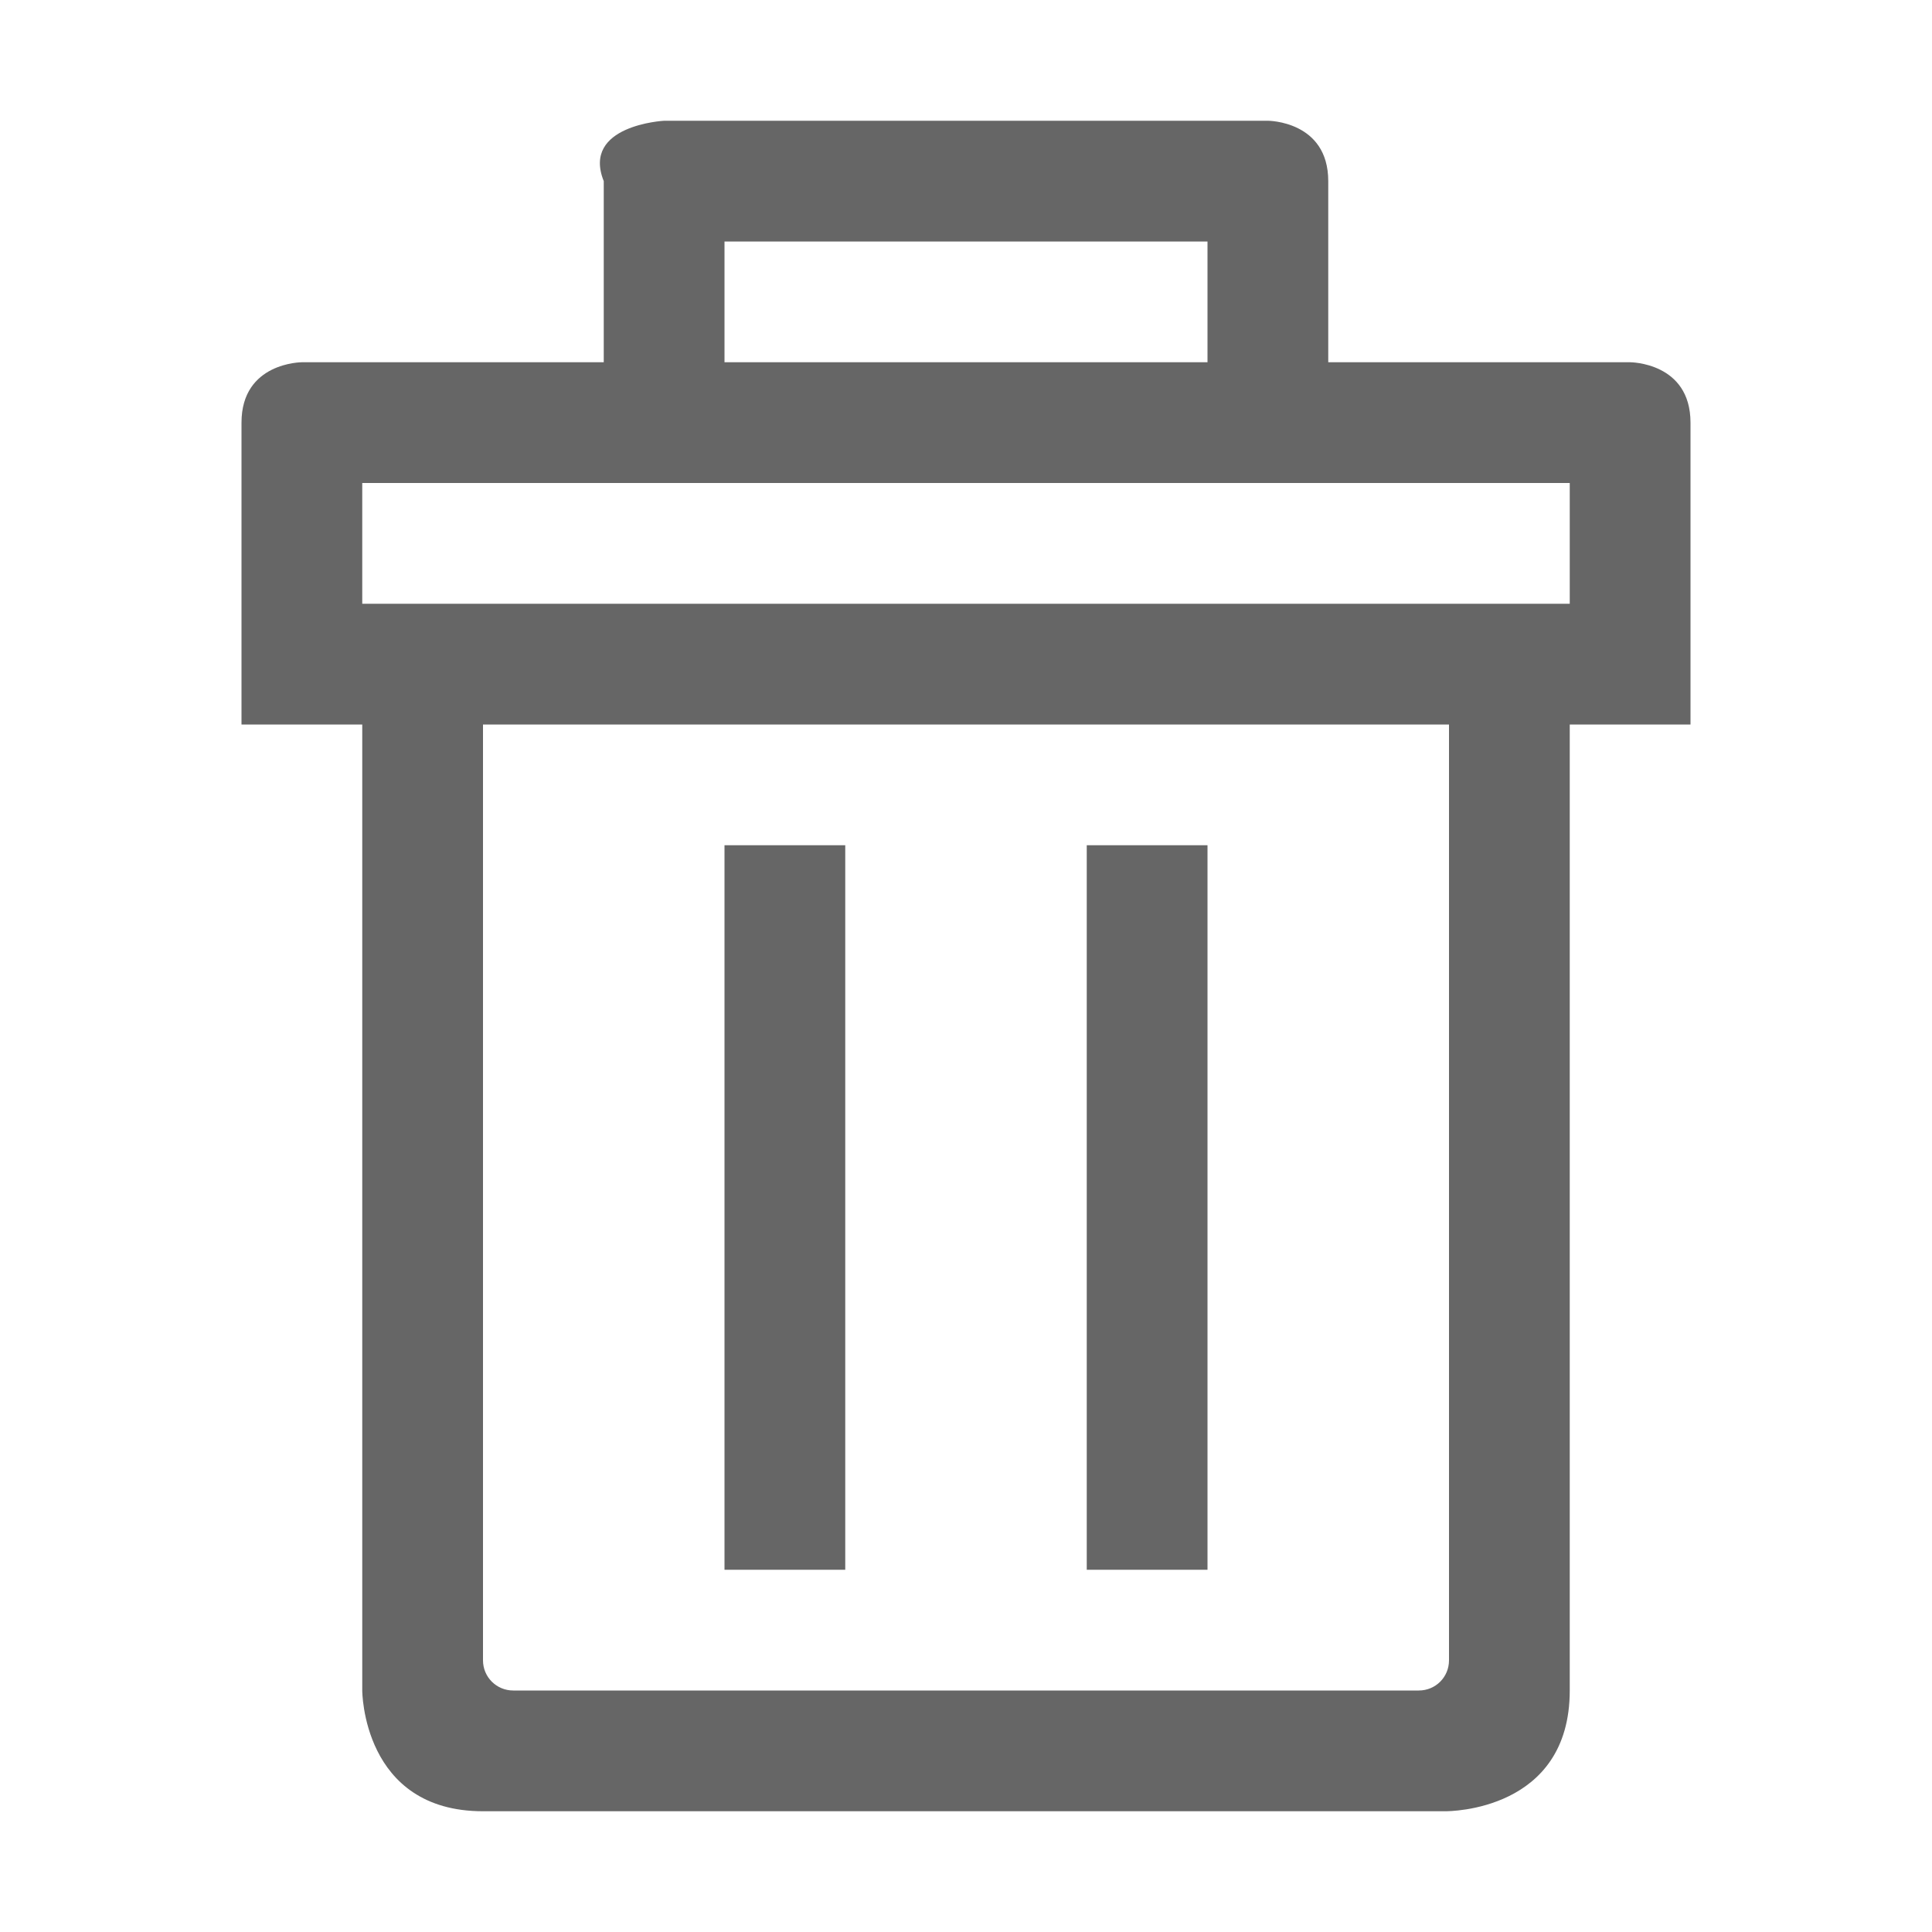
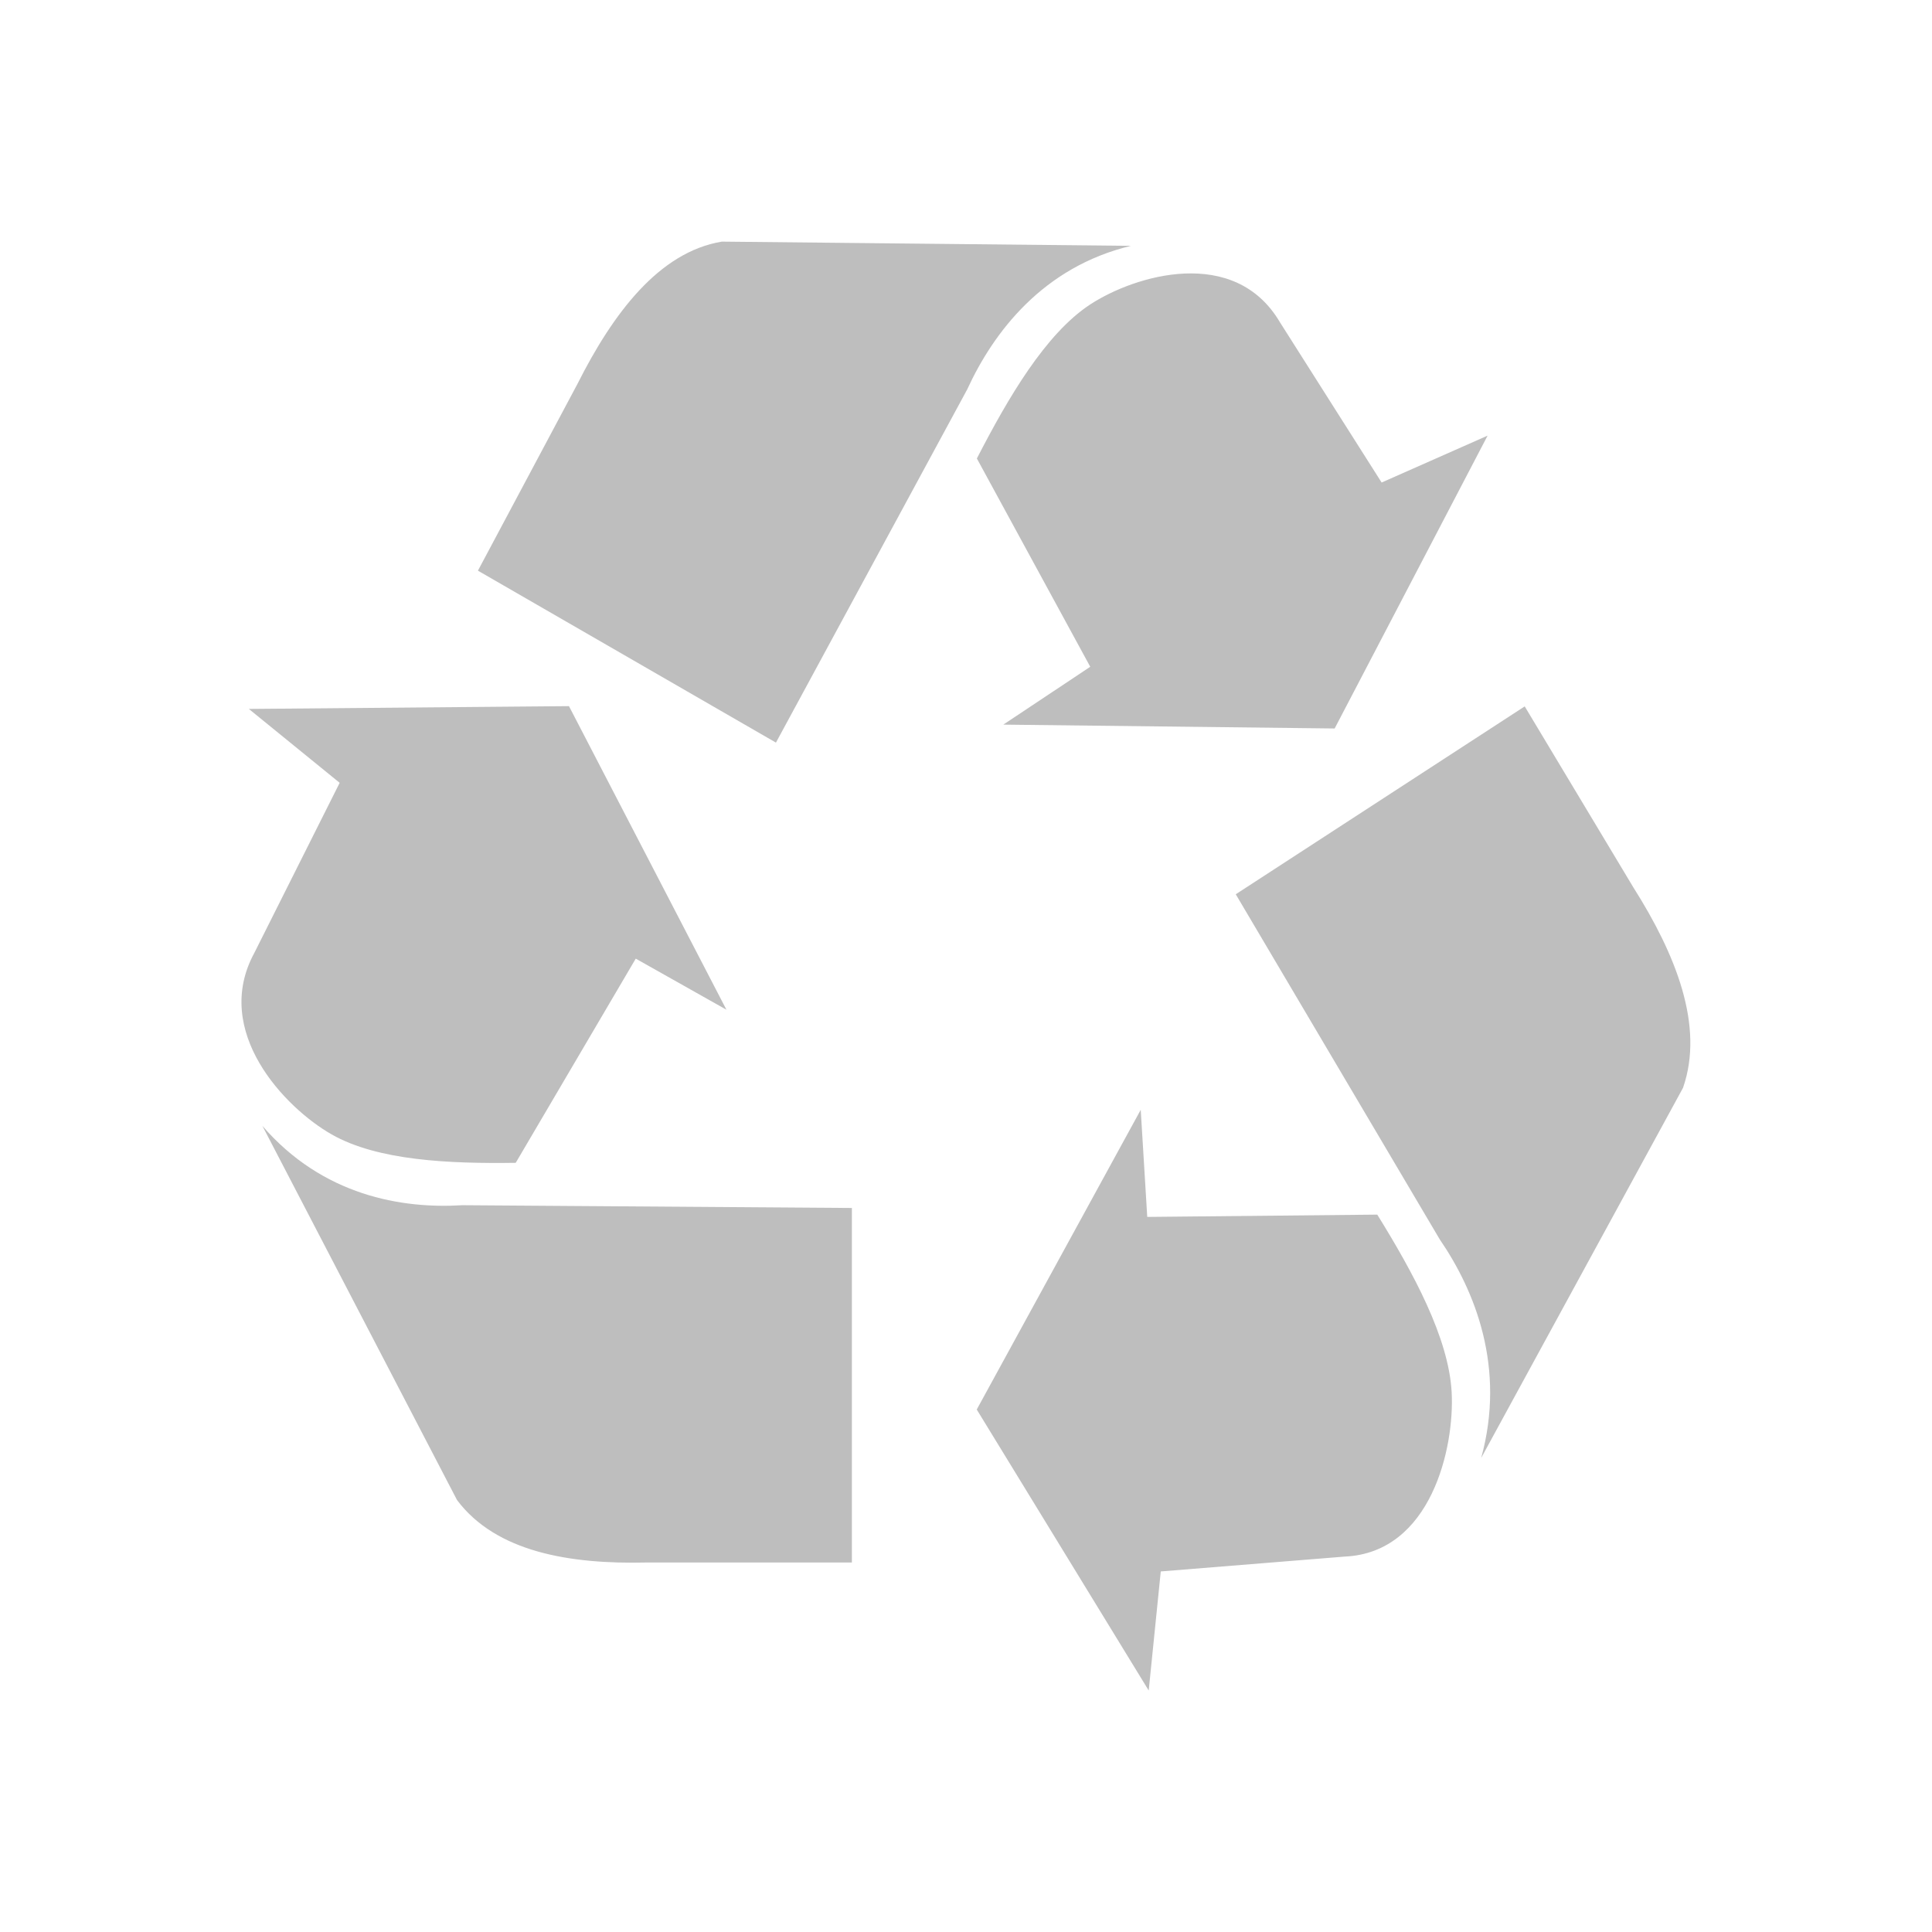
- <svg xmlns="http://www.w3.org/2000/svg" id="svg6" version="1.1" width="16" height="16">
-   <defs id="defs10" />
-   <path id="path829" d="M 5.5 1 C 5.5 1 4.814 1.036 5 1.5 L 5 3 L 2.5 3 C 2.5 3 2 3 2 3.5 L 2 6 L 3 6 L 3 14 C 3 14 3 15 4 15 L 11.969 15 C 12 15 13 15 13 14 L 13 6 L 14 6 L 14 3.5 C 14 3 13.5 3 13.5 3 L 11 3 L 11 1.5 C 11 1 10.5 1 10.5 1 L 5.5 1 z M 6 2 L 10 2 L 10 3 L 6 3 L 6 2 z M 3 4 L 5 4 L 11 4 L 13 4 L 13 5 L 3.969 5 L 3 5 L 3 4 z M 4 6 L 12 6 L 12 6.25 L 12 10.639 L 12 13.75 C 12 13.889 11.889 14 11.75 14 L 4.25 14 C 4.112 14 4 13.889 4 13.75 L 4 10.639 L 4 6.25 L 4 6 z M 6 7 L 6 13 L 7 13 L 7 7 L 6 7 z M 9 7 L 9 13 L 10 13 L 10 7 L 9 7 z " style="color:#bebebe;overflow:visible;fill:#666666;marker:none" />
+ <svg xmlns="http://www.w3.org/2000/svg" viewBox="0 0 16 16">
+   <path d="m2.062 5.872.751.611-.707 1.409c-.353.65.254 1.283.641 1.503.381.217.972.243 1.524.235l.994-1.691.751.423-1.304-2.514-2.651.023zm.11 3.45 1.613 3.101c.324.431.935.532 1.569.517h1.701v-2.936l-3.226-.023c-.501.031-1.156-.078-1.657-.658zm10.147-5.714-.877.388-.842-1.327c-.375-.637-1.201-.391-1.574-.146-.367.242-.675.767-.936 1.274l.939 1.725-.72.479 2.744.032 1.266-2.424zm-2.953-1.572-3.388-.035c-.519.086-.901.593-1.195 1.177l-.825 1.548 2.468 1.424 1.584-2.925c.216-.471.626-1.014 1.356-1.189zm.147 11.965.1-.987 1.523-.123c.717-.032.911-.904.886-1.362-.025-.451-.317-.987-.616-1.47l-1.905.019-.054-.887-1.358 2.482 1.424 2.327zm2.753-1.926 1.672-3.066c.179-.514-.062-1.108-.41-1.658l-.901-1.501-2.393 1.556 1.69 2.859c.291.425.549 1.062.342 1.811z" fill="#bebebe" />
</svg>
